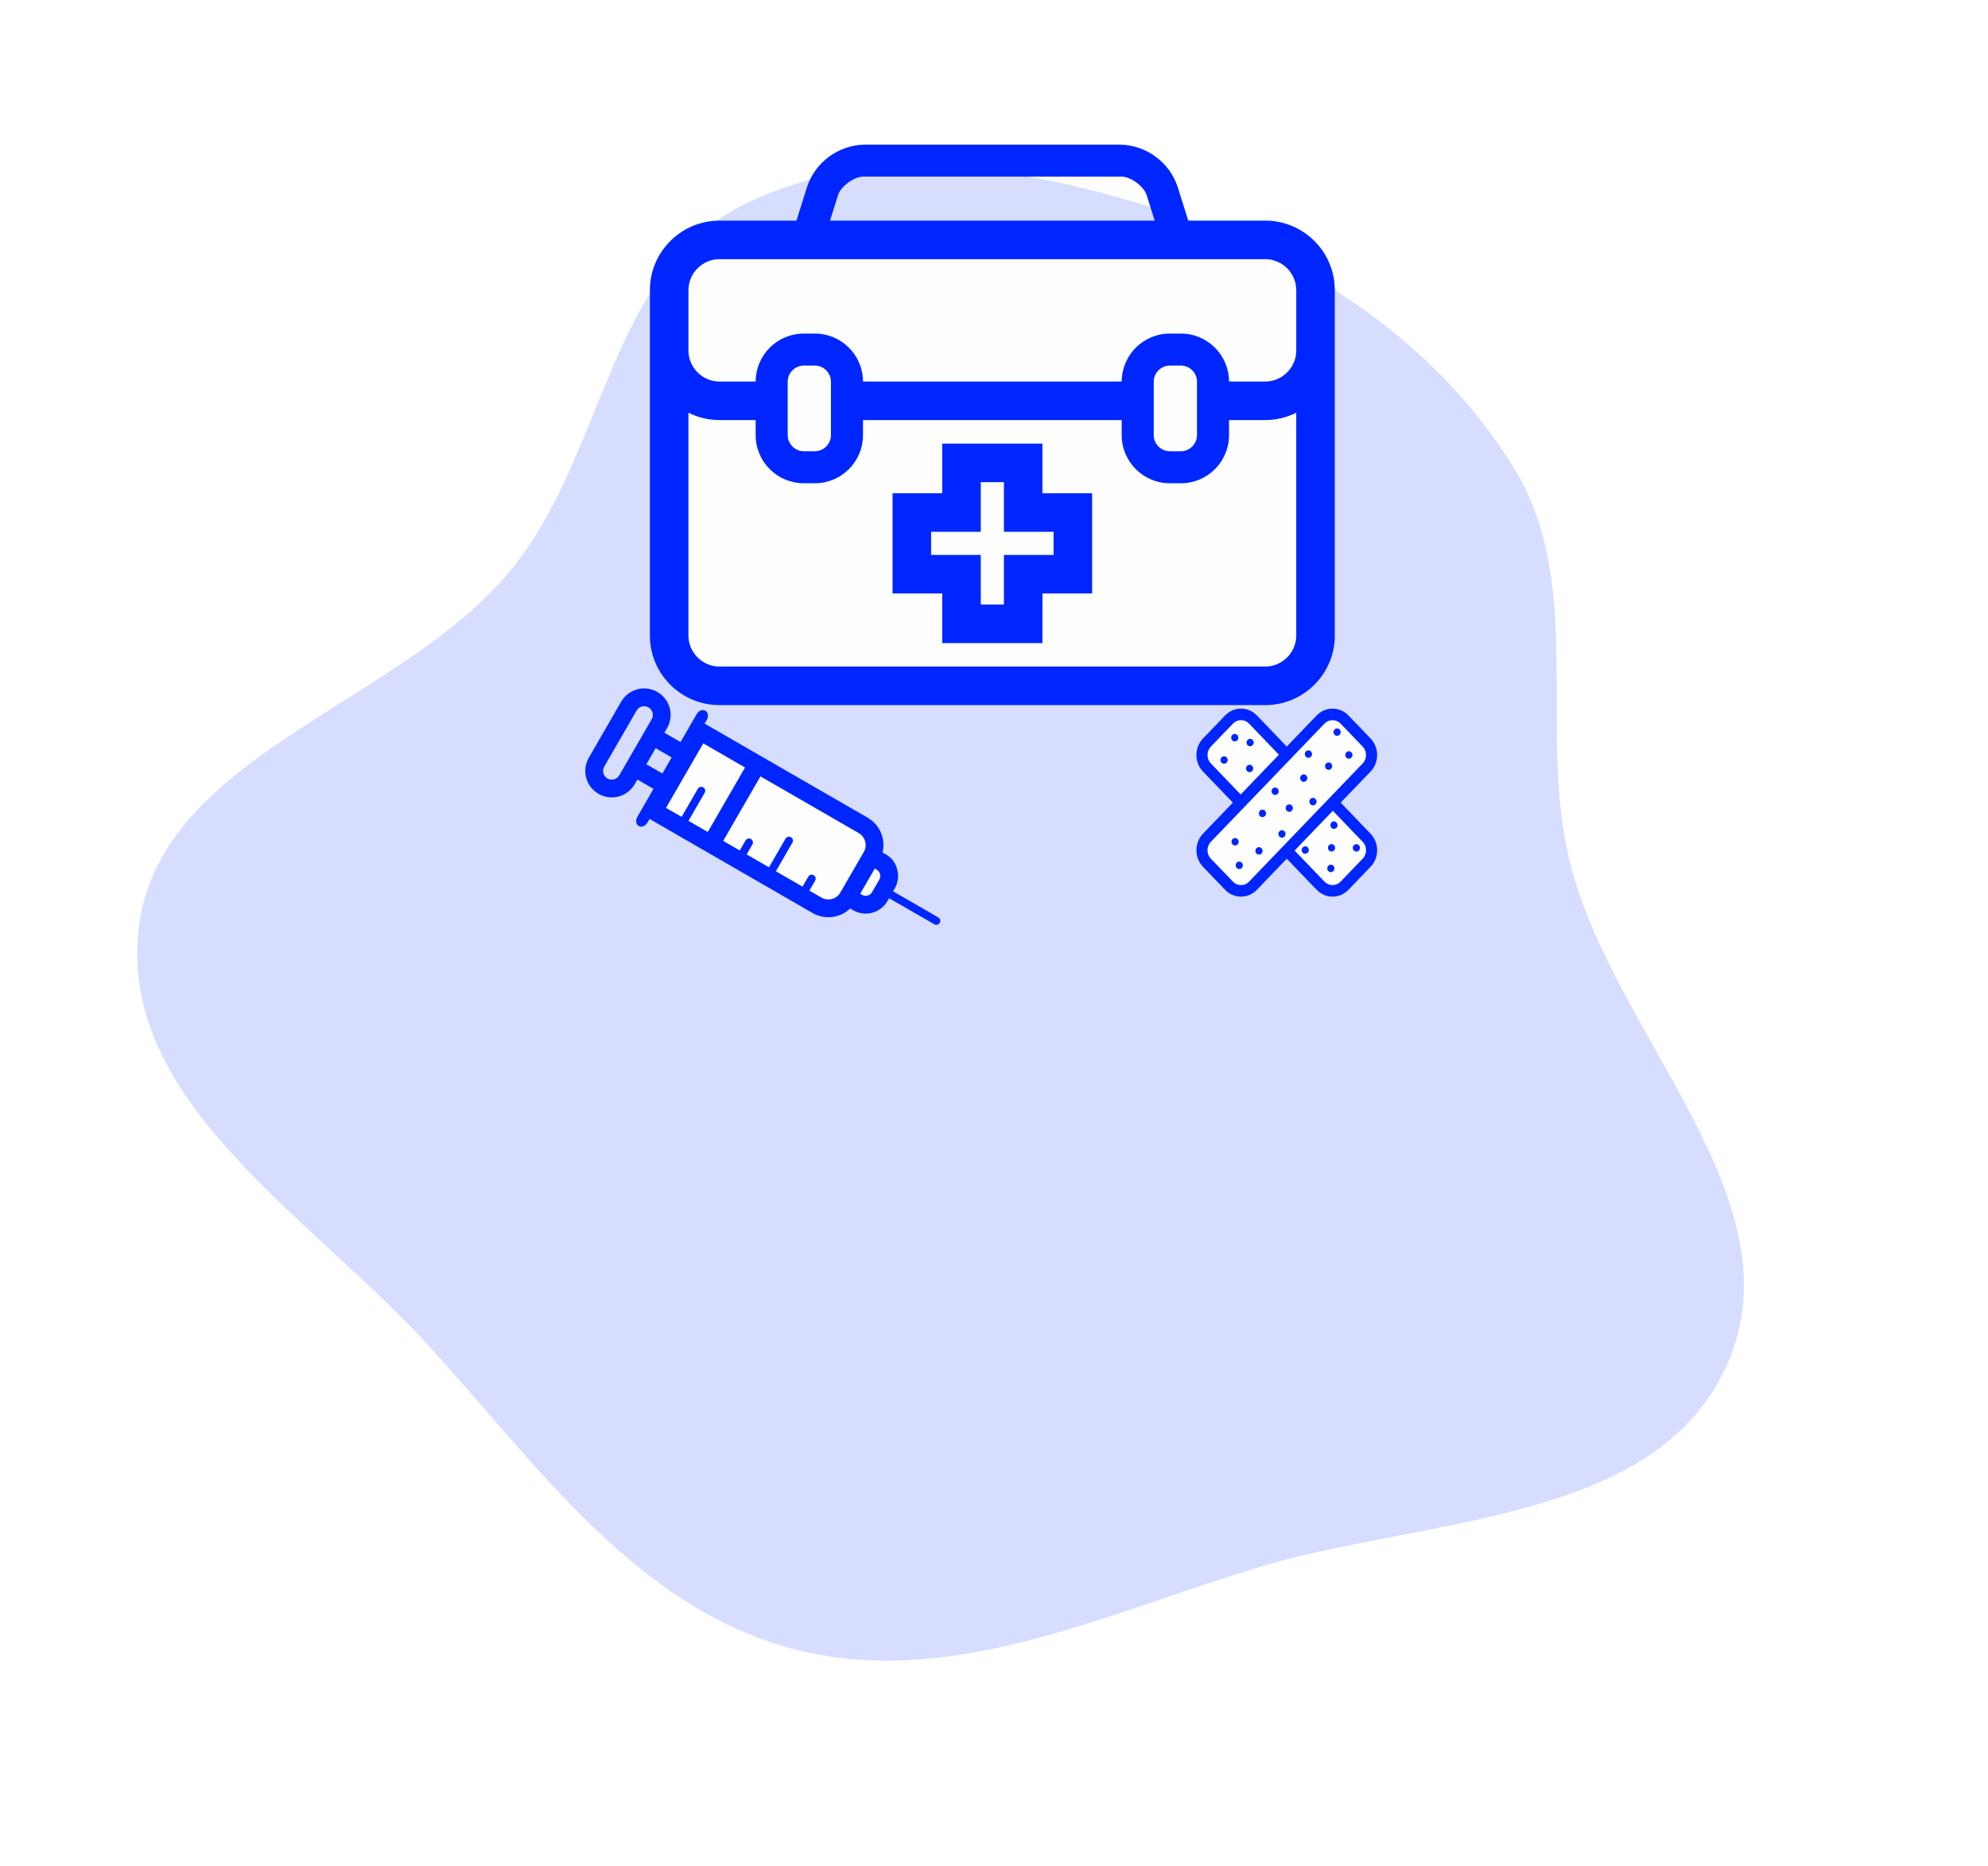
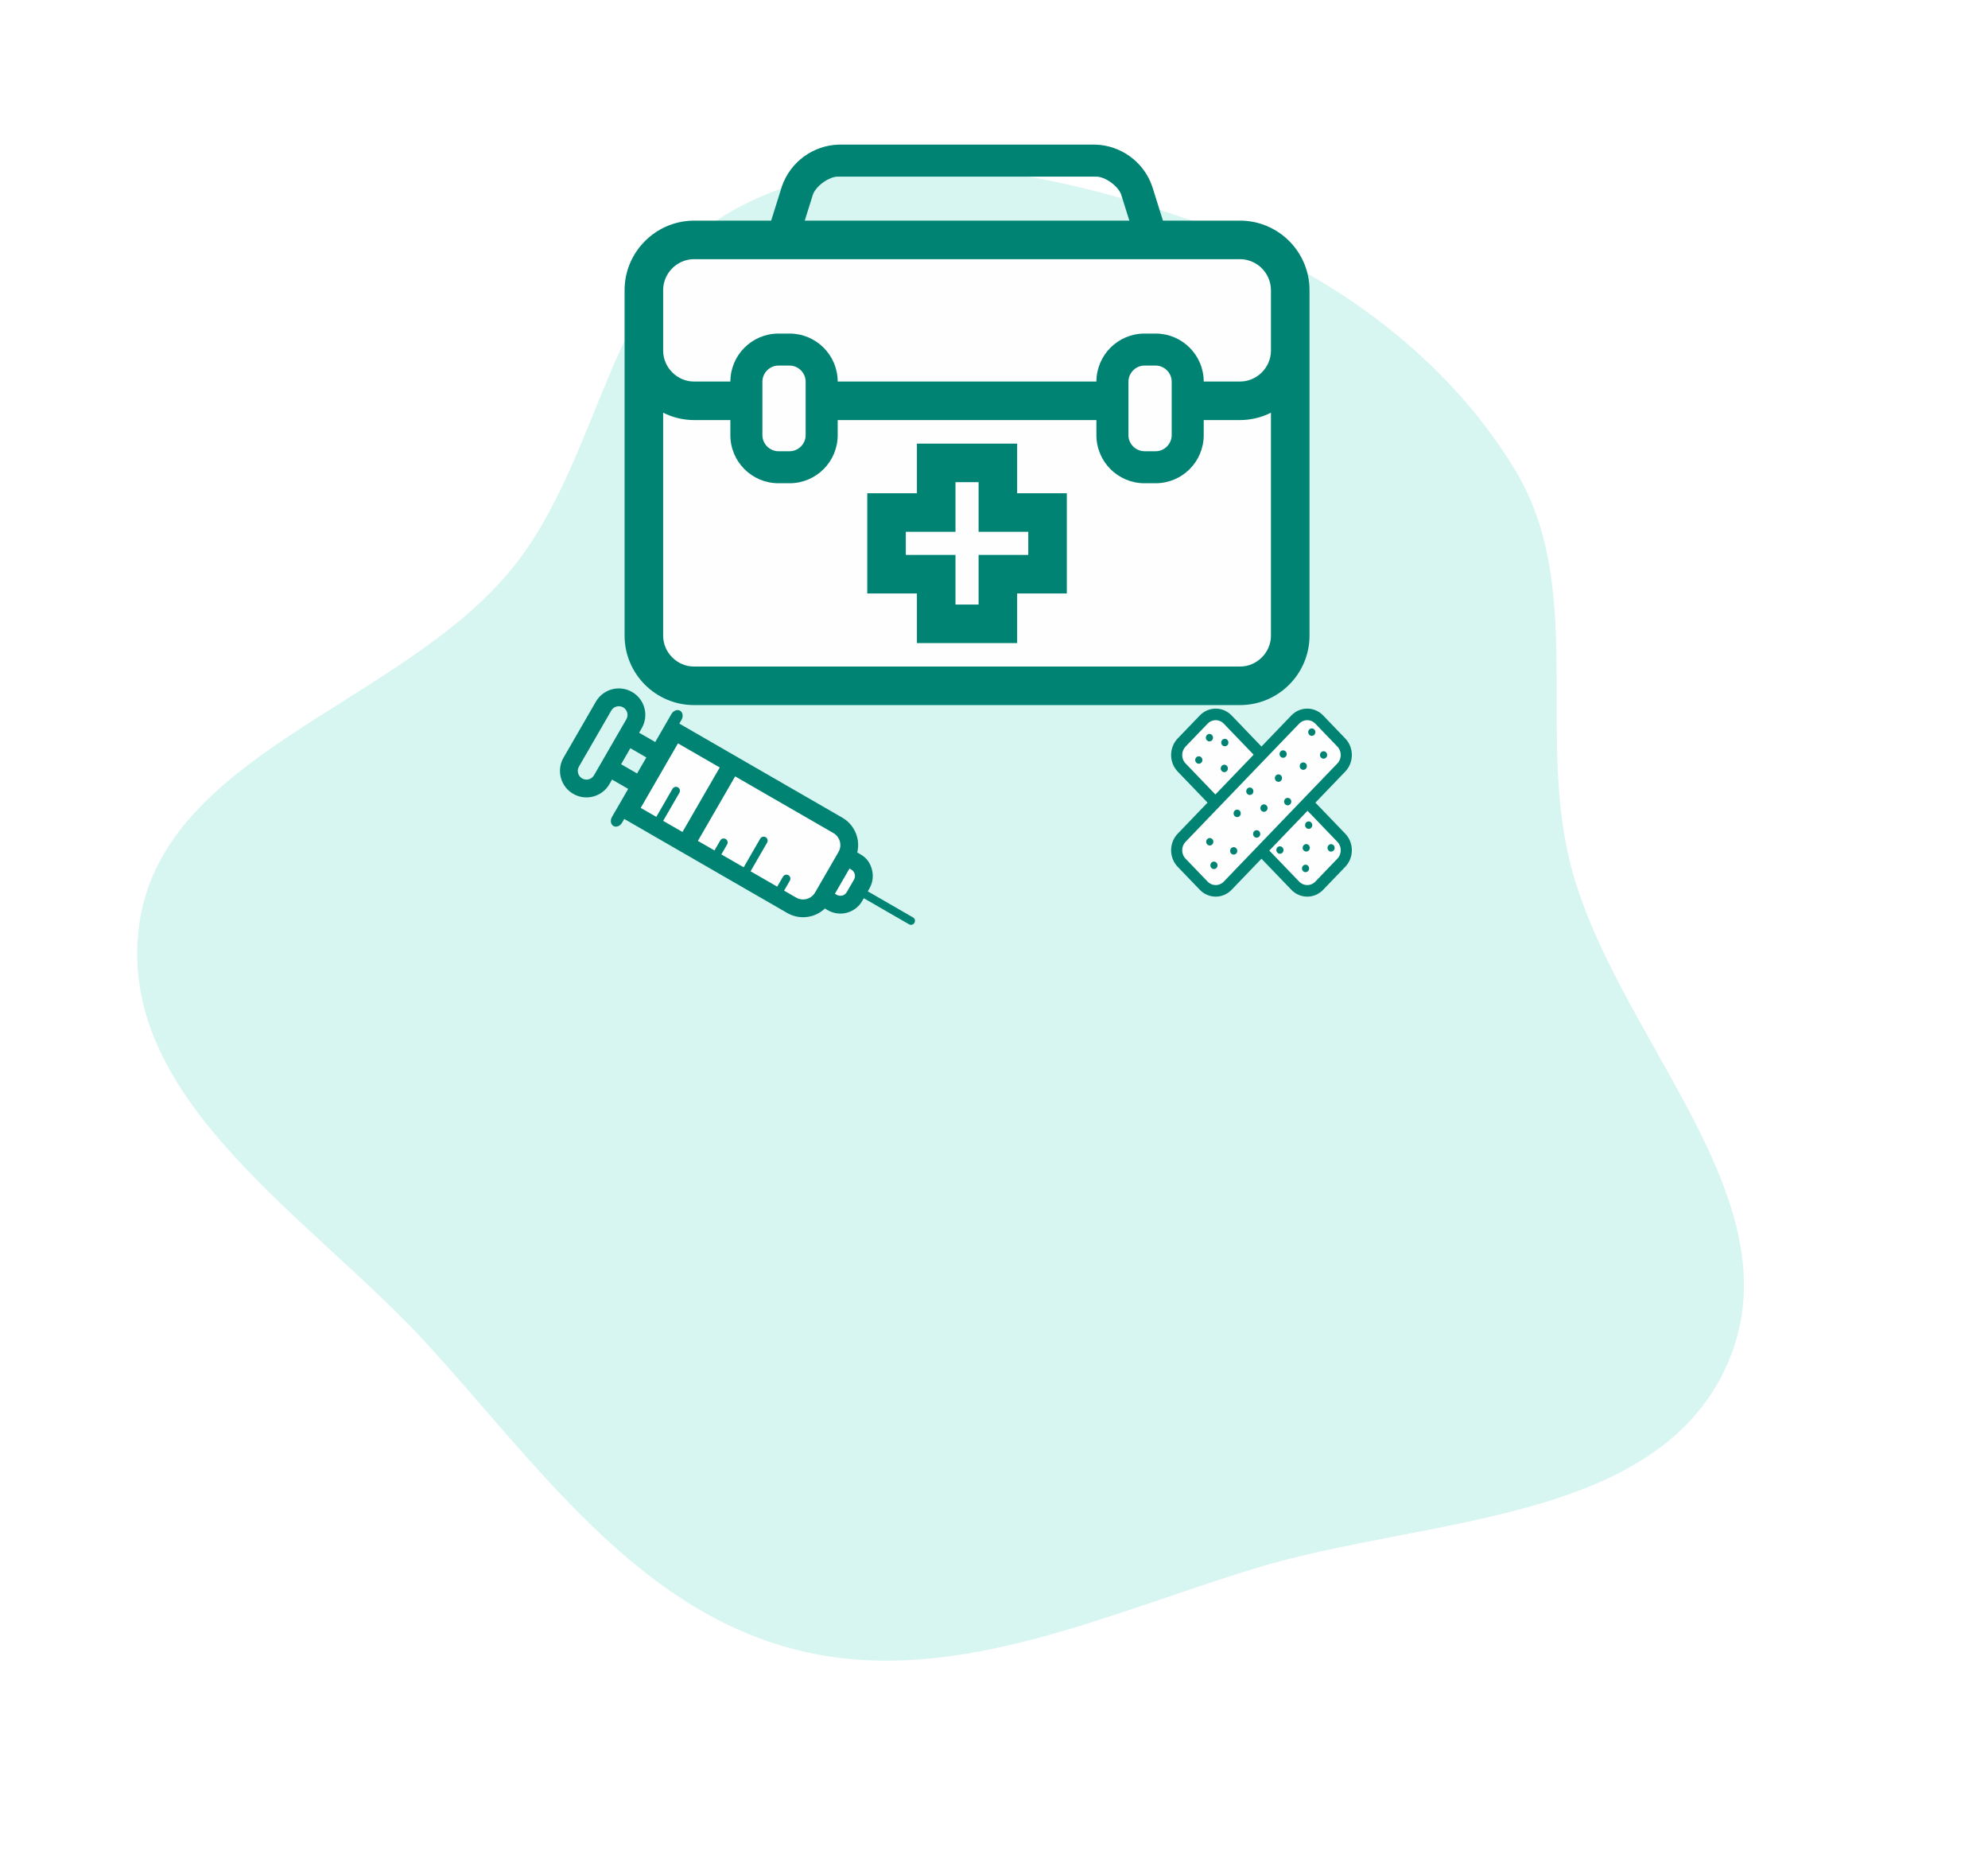
<svg xmlns="http://www.w3.org/2000/svg" width="275" height="258" viewBox="0 0 275 258" fill="none">
-   <path fill-rule="evenodd" clip-rule="evenodd" d="M109.471 227.98C131.019 233.761 152.458 223.326 173.802 216.84C197.011 209.788 229.164 210.829 238.948 188.637C249.043 165.739 222.84 143.092 217.051 118.744C212.757 100.678 219.196 80.782 209.537 64.921C199.17 47.895 181.815 36.191 162.917 29.844C143.165 23.21 120.345 19.006 101.95 28.785C84.106 38.271 83.481 63.36 70.592 78.923C54.98 97.774 21.707 104.429 19.146 128.77C16.643 152.561 43.207 168.432 59.315 186.124C74.342 202.63 87.911 222.196 109.471 227.98Z" fill="#0026FF" fill-opacity="0.16" />
-   <path d="M94.5 91.5V38.5L97.5 35.5L180 35V94.5L98.5 94L94.5 91.5Z" fill="#FEFEFE" />
-   <path d="M171.5 111L166.5 105.5V103.5L171.5 98.5L178 104L182.5 99L186.5 99.5L190 105L184.5 111L190 116.5L187.5 121.5L184 123L178 117.5L171.5 123.5L167 119.5L166.5 117L171.5 111Z" fill="#FEFEFE" />
-   <path d="M114 125.5L91 112.5L96.5 101L119.5 113.5L122.5 120.5L121.5 124.5L114 125.5Z" fill="#FEFEFE" />
-   <path d="M171.072 119.309C170.88 119.512 170.883 119.838 171.078 120.038C171.273 120.237 171.587 120.235 171.778 120.032C171.97 119.829 171.967 119.502 171.772 119.303C171.577 119.104 171.264 119.106 171.072 119.309ZM174.636 111.972C174.363 111.972 174.141 112.202 174.141 112.487C174.141 112.771 174.363 113.002 174.636 113.002C174.91 113.002 175.132 112.771 175.132 112.487C175.132 112.202 174.91 111.972 174.636 111.972ZM176.387 108.912C176.114 108.912 175.892 109.142 175.892 109.427C175.892 109.712 176.114 109.942 176.387 109.942C176.661 109.942 176.882 109.712 176.882 109.427C176.882 109.142 176.661 108.912 176.387 108.912ZM173.804 117.311C173.612 117.514 173.615 117.84 173.81 118.04C174.005 118.239 174.318 118.236 174.51 118.034C174.702 117.831 174.699 117.504 174.504 117.305C174.309 117.105 173.995 117.108 173.804 117.311ZM177.335 114.814C177.062 114.814 176.84 115.044 176.84 115.329C176.84 115.613 177.061 115.844 177.335 115.844C177.609 115.844 177.831 115.613 177.831 115.329C177.83 115.044 177.609 114.814 177.335 114.814ZM171.195 116.044C171.001 115.844 170.687 115.847 170.495 116.05C170.303 116.253 170.306 116.579 170.501 116.778C170.696 116.978 171.01 116.975 171.201 116.772C171.393 116.569 171.391 116.243 171.195 116.044ZM170.448 101.655C170.256 101.857 170.259 102.184 170.454 102.383C170.649 102.583 170.962 102.58 171.154 102.377C171.346 102.174 171.343 101.848 171.148 101.648C170.953 101.449 170.64 101.452 170.448 101.655ZM168.977 104.746C168.786 104.949 168.788 105.275 168.983 105.474C169.178 105.674 169.492 105.671 169.684 105.468C169.876 105.265 169.873 104.939 169.678 104.739C169.483 104.54 169.169 104.543 168.977 104.746ZM173.283 103.053C173.475 102.85 173.472 102.524 173.277 102.324C173.082 102.125 172.768 102.128 172.577 102.33C172.385 102.533 172.387 102.859 172.582 103.059C172.778 103.258 173.091 103.255 173.283 103.053ZM173.212 106.634C173.403 106.431 173.401 106.105 173.206 105.905C173.011 105.706 172.697 105.709 172.505 105.912C172.314 106.114 172.316 106.441 172.511 106.64C172.706 106.84 173.02 106.837 173.212 106.634ZM178.344 111.24C178.071 111.24 177.849 111.471 177.849 111.755C177.849 112.04 178.07 112.27 178.344 112.27C178.618 112.27 178.84 112.04 178.84 111.755C178.84 111.471 178.618 111.24 178.344 111.24ZM180.348 107.094C180.075 107.094 179.853 107.324 179.853 107.609C179.853 107.894 180.075 108.124 180.348 108.124C180.622 108.124 180.844 107.894 180.844 107.609C180.844 107.324 180.622 107.094 180.348 107.094ZM184.322 116.752C184.059 116.677 183.786 116.839 183.714 117.114C183.642 117.388 183.798 117.671 184.062 117.746C184.326 117.821 184.598 117.659 184.67 117.385C184.742 117.11 184.586 116.827 184.322 116.752ZM180.682 117.059C180.418 116.984 180.146 117.145 180.074 117.42C180.002 117.694 180.158 117.978 180.422 118.053C180.686 118.128 180.958 117.966 181.03 117.691C181.102 117.417 180.946 117.133 180.682 117.059ZM187.758 116.761C187.494 116.686 187.222 116.848 187.15 117.122C187.078 117.397 187.233 117.68 187.497 117.755C187.761 117.83 188.033 117.668 188.106 117.393C188.177 117.119 188.022 116.836 187.758 116.761ZM184.659 113.615C184.395 113.54 184.123 113.702 184.051 113.977C183.979 114.252 184.135 114.535 184.399 114.61C184.663 114.684 184.935 114.523 185.007 114.248C185.079 113.973 184.923 113.69 184.659 113.615ZM184.228 119.602C183.964 119.527 183.691 119.689 183.619 119.964C183.547 120.238 183.703 120.521 183.967 120.596C184.231 120.671 184.503 120.509 184.575 120.234C184.647 119.96 184.491 119.677 184.228 119.602ZM181.471 104.42C181.543 104.145 181.388 103.862 181.124 103.787C180.86 103.712 180.588 103.874 180.516 104.149C180.444 104.423 180.599 104.706 180.863 104.781C181.127 104.856 181.4 104.694 181.471 104.42ZM181.626 110.343C181.353 110.342 181.131 110.573 181.131 110.858C181.131 111.142 181.353 111.373 181.626 111.373C181.9 111.373 182.122 111.142 182.122 110.858C182.122 110.573 181.9 110.343 181.626 110.343ZM185.091 100.754C184.827 100.679 184.555 100.841 184.482 101.116C184.41 101.39 184.566 101.673 184.83 101.748C185.094 101.823 185.366 101.661 185.438 101.386C185.51 101.112 185.354 100.829 185.091 100.754ZM186.721 103.912C186.457 103.837 186.185 103.999 186.112 104.273C186.04 104.548 186.196 104.831 186.46 104.906C186.724 104.981 186.996 104.819 187.068 104.545C187.14 104.27 186.984 103.987 186.721 103.912ZM183.916 105.453C183.652 105.378 183.38 105.54 183.307 105.815C183.236 106.089 183.391 106.372 183.655 106.447C183.919 106.522 184.191 106.36 184.263 106.086C184.335 105.811 184.179 105.528 183.916 105.453ZM185.458 111L189.592 106.701C190.197 106.071 190.5 105.239 190.5 104.415C190.5 103.59 190.197 102.757 189.592 102.129L186.53 98.943C185.925 98.314 185.124 97.999 184.332 98C183.539 97.999 182.739 98.314 182.134 98.943L178 103.243L173.866 98.943C173.261 98.314 172.46 97.999 171.668 98C170.876 97.999 170.075 98.314 169.47 98.943L166.408 102.129C165.803 102.757 165.499 103.59 165.5 104.415C165.499 105.239 165.803 106.071 166.408 106.701L170.542 111L166.408 115.299C165.803 115.928 165.499 116.761 165.5 117.585C165.499 118.409 165.803 119.242 166.408 119.871L169.47 123.056C170.075 123.685 170.875 124 171.668 124H171.671C172.462 124 173.262 123.685 173.866 123.056L178 118.756L182.134 123.056C182.739 123.685 183.539 124 184.332 124H184.334C185.126 124 185.926 123.685 186.53 123.056L189.593 119.871C190.197 119.242 190.501 118.409 190.5 117.585C190.501 116.761 190.197 115.928 189.593 115.299L185.458 111ZM167.492 105.572C167.186 105.254 167.035 104.839 167.034 104.415C167.035 103.991 167.186 103.575 167.492 103.257L170.555 100.072C170.861 99.754 171.26 99.596 171.668 99.596C172.076 99.596 172.475 99.754 172.781 100.072L176.915 104.371L171.626 109.872L167.492 105.572ZM172.781 121.928C172.475 122.246 172.075 122.404 171.668 122.404C171.26 122.404 170.86 122.246 170.555 121.928L167.492 118.743C167.186 118.425 167.035 118.009 167.034 117.585C167.035 117.161 167.186 116.746 167.492 116.428L183.219 100.072C183.525 99.754 183.924 99.596 184.332 99.596C184.739 99.596 185.139 99.754 185.445 100.072L188.507 103.257C188.813 103.575 188.965 103.991 188.965 104.415C188.965 104.838 188.813 105.254 188.507 105.573L172.781 121.928ZM188.507 118.743L185.445 121.928C185.139 122.246 184.74 122.404 184.332 122.404C183.924 122.404 183.525 122.246 183.219 121.928L179.085 117.628L184.374 112.128L188.507 116.428C188.813 116.746 188.965 117.161 188.966 117.585C188.965 118.009 188.813 118.425 188.507 118.743Z" fill="#0026FF" />
-   <path d="M122.498 118.134L122.083 117.895C122.257 117.175 122.244 116.43 122.057 115.737L122.056 115.732C121.768 114.658 121.064 113.684 120.024 113.084L104.293 104.008L104.293 104.009L97.47 100.071L97.77 99.552C98.045 99.076 97.956 98.511 97.571 98.289C97.186 98.068 96.652 98.273 96.377 98.748L94.14 102.62L91.91 101.334L92.276 100.7C92.78 99.828 92.885 98.822 92.642 97.921L92.641 97.915C92.4 97.015 91.806 96.2 90.935 95.697L90.934 95.698L90.933 95.697C90.062 95.194 89.056 95.088 88.154 95.331C87.251 95.571 86.432 96.164 85.928 97.037L81.453 104.783C80.948 105.655 80.844 106.661 81.087 107.562C81.327 108.464 81.921 109.283 82.794 109.786C83.667 110.291 84.674 110.395 85.575 110.152C86.478 109.912 87.297 109.319 87.801 108.446L88.167 107.812L90.397 109.099L88.16 112.971C87.884 113.446 87.974 114.011 88.359 114.233C88.743 114.455 89.278 114.25 89.552 113.775L89.853 113.255L112.406 126.267C113.448 126.868 114.647 126.989 115.723 126.699C116.417 126.514 117.069 126.153 117.607 125.642L118.022 125.882C118.848 126.36 119.801 126.456 120.654 126.226C121.507 125.999 122.285 125.44 122.762 124.613L122.99 124.218L129.245 127.826C129.508 127.978 129.843 127.888 129.995 127.625C130.147 127.362 130.057 127.026 129.794 126.875L123.54 123.267L123.768 122.872C124.245 122.046 124.342 121.094 124.112 120.242L124.111 120.237C123.883 119.387 123.421 118.666 122.594 118.19L122.498 118.134ZM121.266 120.265C121.505 120.403 121.663 120.622 121.733 120.879C121.801 121.134 121.773 121.403 121.636 121.641L120.629 123.382C120.491 123.622 120.273 123.78 120.017 123.849C119.76 123.917 119.493 123.889 119.253 123.752L118.994 123.602L121.008 120.117L121.266 120.265ZM118.793 115.215C119.246 115.477 119.549 115.896 119.679 116.374C119.806 116.853 119.753 117.367 119.492 117.821L116.246 123.437C115.984 123.891 115.565 124.193 115.086 124.323C114.606 124.45 114.092 124.397 113.638 124.136L111.963 123.169L112.761 121.788C112.913 121.525 112.823 121.19 112.56 121.038C112.298 120.886 111.962 120.976 111.81 121.239L111.012 122.62L107.326 120.493L109.615 116.53C109.767 116.268 109.677 115.932 109.414 115.781C109.151 115.629 108.815 115.719 108.663 115.981L106.374 119.944L103.284 118.162L104.082 116.781C104.234 116.518 104.144 116.182 103.881 116.031C103.619 115.879 103.282 115.969 103.131 116.232L102.332 117.613L100.04 116.291L105.195 107.37L118.793 115.215ZM103.062 106.139L97.908 115.06L95.237 113.52L97.482 109.635C97.634 109.373 97.544 109.037 97.281 108.886C97.018 108.734 96.682 108.824 96.53 109.086L94.286 112.971L92.13 111.727L97.284 102.806L103.062 106.139ZM92.91 104.751L91.628 106.968L89.415 105.691L90.696 103.474L92.91 104.751ZM90.264 98.558C90.344 98.859 90.312 99.178 90.144 99.469L85.669 107.216C85.5 107.506 85.239 107.694 84.939 107.775C84.637 107.855 84.317 107.823 84.027 107.656C83.735 107.487 83.548 107.227 83.466 106.925C83.387 106.624 83.418 106.305 83.586 106.013L88.061 98.268C88.229 97.977 88.49 97.79 88.792 97.708C89.093 97.629 89.412 97.66 89.705 97.828C89.996 97.997 90.182 98.258 90.264 98.558Z" fill="#0026FF" />
-   <path d="M175.039 30.511H164.37L162.884 25.777C161.727 22.408 158.573 20.095 155.01 20H119.535C115.972 20.094 112.819 22.408 111.661 25.777L110.175 30.511H99.504C98.526 30.513 97.581 30.663 96.693 30.936C94.973 31.464 93.464 32.465 92.305 33.782C90.816 35.472 89.903 37.682 89.899 40.109V87.912C89.909 93.209 94.204 97.5 99.504 97.511H175.039C180.34 97.5 184.633 93.209 184.645 87.912V40.109C184.633 34.813 180.34 30.521 175.039 30.511ZM115.889 27.103C116.19 25.823 118.221 24.334 119.535 24.427L155.01 24.429C156.324 24.334 158.353 25.823 158.654 27.103L159.724 30.511H114.82L115.889 27.103ZM179.311 87.912C179.307 90.241 177.371 92.177 175.039 92.18H99.503C97.171 92.177 95.235 90.241 95.232 87.912V57.076C96.518 57.72 97.966 58.091 99.503 58.094H104.531V60.19C104.538 63.859 107.508 66.824 111.179 66.832H112.73C116.401 66.824 119.369 63.859 119.377 60.19V58.094H155.165V60.19C155.174 63.859 158.139 66.824 161.812 66.832H163.364C167.035 66.824 170.003 63.859 170.01 60.19V58.094H175.037C176.574 58.092 178.022 57.72 179.309 57.076V87.912H179.311ZM108.963 60.19V52.772C108.963 52.77 108.963 52.768 108.963 52.765C108.97 51.565 109.978 50.559 111.179 50.557H112.73C113.931 50.559 114.939 51.564 114.945 52.765C114.945 52.767 114.946 52.769 114.946 52.772V60.19C114.943 61.393 113.934 62.403 112.73 62.404H111.179C109.976 62.403 108.965 61.394 108.963 60.19ZM159.597 60.19V52.772C159.597 52.77 159.599 52.768 159.599 52.765C159.604 51.565 160.612 50.559 161.813 50.557H163.366C164.567 50.559 165.573 51.564 165.579 52.765C165.579 52.767 165.58 52.769 165.58 52.772V60.19C165.579 61.393 164.568 62.403 163.366 62.404H161.813C160.61 62.403 159.599 61.394 159.597 60.19ZM179.311 48.498C179.307 50.827 177.372 52.761 175.039 52.765H170.012C170 49.1 167.033 46.139 163.366 46.131H161.814C158.144 46.139 155.18 49.1 155.167 52.765H119.379C119.366 49.1 116.399 46.139 112.732 46.131H111.182C107.513 46.139 104.544 49.1 104.533 52.765H99.505C97.177 52.762 95.241 50.831 95.234 48.504V40.11C95.234 39.527 95.356 38.971 95.575 38.461C96.23 36.934 97.757 35.845 99.505 35.842H175.039C175.769 35.844 176.458 36.034 177.063 36.365C178.348 37.069 179.241 38.414 179.302 39.948C179.305 40.003 179.311 40.056 179.311 40.112V48.498V48.498ZM144.202 61.354H130.338V68.218H123.469V82.072H130.338V88.936H144.202V82.072H151.073V68.218H144.202V61.354ZM145.741 73.548V76.743H138.87V83.608H135.672V76.743H128.802V73.548H135.672V66.683H138.87V73.548H145.741Z" fill="#0026FF" />
+   <path fill-rule="evenodd" clip-rule="evenodd" d="M109.471 227.98C131.019 233.761 152.458 223.326 173.802 216.84C197.011 209.788 229.164 210.829 238.948 188.637C249.043 165.739 222.84 143.092 217.051 118.744C212.757 100.678 219.196 80.782 209.537 64.921C199.17 47.895 181.815 36.191 162.917 29.844C143.165 23.21 120.345 19.006 101.95 28.785C84.106 38.271 83.481 63.36 70.592 78.923C54.98 97.774 21.707 104.429 19.146 128.77C16.643 152.561 43.207 168.432 59.315 186.124C74.342 202.63 87.911 222.196 109.471 227.98Z" fill="#00BFA6" fill-opacity="0.16" />
+   <path d="M91 91.5V38.5L94 35.5L176.5 35V94.5L95 94L91 91.5Z" fill="#FEFEFE" />
+   <path d="M168 111L163 105.5V103.5L168 98.5L174.5 104L179 99L183 99.5L186.5 105L181 111L186.5 116.5L184 121.5L180.5 123L174.5 117.5L168 123.5L163.5 119.5L163 117L168 111Z" fill="#FEFEFE" />
+   <path d="M110.5 125.5L87.5 112.5L93 101L116 113.5L119 120.5L118 124.5L110.5 125.5Z" fill="#FEFEFE" />
+   <path d="M167.572 119.309C167.38 119.512 167.383 119.838 167.578 120.038C167.773 120.237 168.087 120.235 168.278 120.032C168.47 119.829 168.467 119.502 168.272 119.303C168.077 119.104 167.764 119.106 167.572 119.309ZM171.136 111.972C170.863 111.972 170.641 112.202 170.641 112.487C170.641 112.771 170.863 113.002 171.136 113.002C171.41 113.002 171.632 112.771 171.632 112.487C171.632 112.202 171.41 111.972 171.136 111.972ZM172.887 108.912C172.614 108.912 172.392 109.142 172.392 109.427C172.392 109.712 172.614 109.942 172.887 109.942C173.161 109.942 173.382 109.712 173.382 109.427C173.382 109.142 173.161 108.912 172.887 108.912ZM170.304 117.311C170.112 117.514 170.115 117.84 170.31 118.04C170.505 118.239 170.818 118.236 171.01 118.034C171.202 117.831 171.199 117.504 171.004 117.305C170.809 117.105 170.495 117.108 170.304 117.311ZM173.835 114.814C173.562 114.814 173.34 115.044 173.34 115.329C173.34 115.613 173.561 115.844 173.835 115.844C174.109 115.844 174.331 115.613 174.331 115.329C174.33 115.044 174.109 114.814 173.835 114.814ZM167.695 116.044C167.501 115.844 167.187 115.847 166.995 116.05C166.803 116.253 166.806 116.579 167.001 116.778C167.196 116.978 167.51 116.975 167.701 116.772C167.893 116.569 167.891 116.243 167.695 116.044ZM166.948 101.655C166.756 101.857 166.759 102.184 166.954 102.383C167.149 102.583 167.462 102.58 167.654 102.377C167.846 102.174 167.843 101.848 167.648 101.648C167.453 101.449 167.14 101.452 166.948 101.655ZM165.477 104.746C165.286 104.949 165.288 105.275 165.483 105.474C165.678 105.674 165.992 105.671 166.184 105.468C166.376 105.265 166.373 104.939 166.178 104.739C165.983 104.54 165.669 104.543 165.477 104.746ZM169.783 103.053C169.975 102.85 169.972 102.524 169.777 102.324C169.582 102.125 169.268 102.128 169.077 102.33C168.885 102.533 168.887 102.859 169.082 103.059C169.278 103.258 169.591 103.255 169.783 103.053ZM169.712 106.634C169.903 106.431 169.901 106.105 169.706 105.905C169.511 105.706 169.197 105.709 169.005 105.912C168.814 106.114 168.816 106.441 169.011 106.64C169.206 106.84 169.52 106.837 169.712 106.634ZM174.844 111.24C174.571 111.24 174.349 111.471 174.349 111.755C174.349 112.04 174.57 112.27 174.844 112.27C175.118 112.27 175.34 112.04 175.34 111.755C175.34 111.471 175.118 111.24 174.844 111.24ZM176.848 107.094C176.575 107.094 176.353 107.324 176.353 107.609C176.353 107.894 176.575 108.124 176.848 108.124C177.122 108.124 177.344 107.894 177.344 107.609C177.344 107.324 177.122 107.094 176.848 107.094ZM180.822 116.752C180.559 116.677 180.286 116.839 180.214 117.114C180.142 117.388 180.298 117.671 180.562 117.746C180.826 117.821 181.098 117.659 181.17 117.385C181.242 117.11 181.086 116.827 180.822 116.752ZM177.182 117.059C176.918 116.984 176.646 117.145 176.574 117.42C176.502 117.694 176.658 117.978 176.922 118.053C177.186 118.128 177.458 117.966 177.53 117.691C177.602 117.417 177.446 117.133 177.182 117.059ZM184.258 116.761C183.994 116.686 183.722 116.848 183.65 117.122C183.578 117.397 183.733 117.68 183.997 117.755C184.261 117.83 184.533 117.668 184.606 117.393C184.677 117.119 184.522 116.836 184.258 116.761ZM181.159 113.615C180.895 113.54 180.623 113.702 180.551 113.977C180.479 114.252 180.635 114.535 180.899 114.61C181.163 114.684 181.435 114.523 181.507 114.248C181.579 113.973 181.423 113.69 181.159 113.615ZM180.728 119.602C180.464 119.527 180.191 119.689 180.119 119.964C180.047 120.238 180.203 120.521 180.467 120.596C180.731 120.671 181.003 120.509 181.075 120.234C181.147 119.96 180.991 119.677 180.728 119.602ZM177.971 104.42C178.043 104.145 177.888 103.862 177.624 103.787C177.36 103.712 177.088 103.874 177.016 104.149C176.944 104.423 177.099 104.706 177.363 104.781C177.627 104.856 177.9 104.694 177.971 104.42ZM178.126 110.343C177.853 110.342 177.631 110.573 177.631 110.858C177.631 111.142 177.853 111.373 178.126 111.373C178.4 111.373 178.622 111.142 178.622 110.858C178.622 110.573 178.4 110.343 178.126 110.343ZM181.591 100.754C181.327 100.679 181.055 100.841 180.982 101.116C180.91 101.39 181.066 101.673 181.33 101.748C181.594 101.823 181.866 101.661 181.938 101.386C182.01 101.112 181.854 100.829 181.591 100.754ZM183.221 103.912C182.957 103.837 182.685 103.999 182.612 104.273C182.54 104.548 182.696 104.831 182.96 104.906C183.224 104.981 183.496 104.819 183.568 104.545C183.64 104.27 183.484 103.987 183.221 103.912ZM180.416 105.453C180.152 105.378 179.88 105.54 179.807 105.815C179.736 106.089 179.891 106.372 180.155 106.447C180.419 106.522 180.691 106.36 180.763 106.086C180.835 105.811 180.679 105.528 180.416 105.453ZM181.958 111L186.092 106.701C186.697 106.071 187 105.239 187 104.415C187 103.59 186.697 102.757 186.092 102.129L183.03 98.943C182.425 98.314 181.624 97.999 180.832 98C180.039 97.999 179.239 98.314 178.634 98.943L174.5 103.243L170.366 98.943C169.761 98.314 168.96 97.999 168.168 98C167.376 97.999 166.575 98.314 165.97 98.943L162.908 102.129C162.303 102.757 161.999 103.59 162 104.415C161.999 105.239 162.303 106.071 162.908 106.701L167.042 111L162.908 115.299C162.303 115.928 161.999 116.761 162 117.585C161.999 118.409 162.303 119.242 162.908 119.871L165.97 123.056C166.575 123.685 167.375 124 168.168 124H168.171C168.962 124 169.762 123.685 170.366 123.056L174.5 118.756L178.634 123.056C179.239 123.685 180.039 124 180.832 124H180.834C181.626 124 182.426 123.685 183.03 123.056L186.093 119.871C186.697 119.242 187.001 118.409 187 117.585C187.001 116.761 186.697 115.928 186.093 115.299L181.958 111ZM163.992 105.572C163.686 105.254 163.535 104.839 163.534 104.415C163.535 103.991 163.686 103.575 163.992 103.257L167.055 100.072C167.361 99.754 167.76 99.596 168.168 99.596C168.576 99.596 168.975 99.754 169.281 100.072L173.415 104.371L168.126 109.872L163.992 105.572ZM169.281 121.928C168.975 122.246 168.575 122.404 168.168 122.404C167.76 122.404 167.36 122.246 167.055 121.928L163.992 118.743C163.686 118.425 163.535 118.009 163.534 117.585C163.535 117.161 163.686 116.746 163.992 116.428L179.719 100.072C180.025 99.754 180.424 99.596 180.832 99.596C181.239 99.596 181.639 99.754 181.945 100.072L185.007 103.257C185.313 103.575 185.465 103.991 185.465 104.415C185.465 104.838 185.313 105.254 185.007 105.573L169.281 121.928ZM185.007 118.743L181.945 121.928C181.639 122.246 181.24 122.404 180.832 122.404C180.424 122.404 180.025 122.246 179.719 121.928L175.585 117.628L180.874 112.128L185.007 116.428C185.313 116.746 185.465 117.161 185.466 117.585C185.465 118.009 185.313 118.425 185.007 118.743Z" fill="#008372" />
+   <path d="M118.998 118.134L118.583 117.895C118.757 117.175 118.744 116.43 118.557 115.737L118.556 115.732C118.268 114.658 117.564 113.684 116.524 113.084L100.793 104.008L100.793 104.009L93.97 100.071L94.27 99.552C94.545 99.076 94.456 98.511 94.071 98.289C93.686 98.068 93.152 98.273 92.877 98.748L90.64 102.62L88.41 101.334L88.776 100.7C89.28 99.828 89.385 98.822 89.142 97.921L89.141 97.915C88.9 97.015 88.306 96.2 87.435 95.697L87.434 95.698L87.433 95.697C86.562 95.194 85.556 95.088 84.654 95.331C83.751 95.571 82.932 96.164 82.428 97.037L77.953 104.783C77.448 105.655 77.344 106.661 77.587 107.562C77.827 108.464 78.421 109.283 79.294 109.786C80.167 110.291 81.174 110.395 82.075 110.152C82.978 109.912 83.797 109.319 84.301 108.446L84.667 107.812L86.897 109.099L84.66 112.971C84.384 113.446 84.474 114.011 84.859 114.233C85.243 114.455 85.778 114.25 86.052 113.775L86.353 113.255L108.906 126.267C109.948 126.868 111.147 126.989 112.223 126.699C112.917 126.514 113.569 126.153 114.107 125.642L114.522 125.882C115.348 126.36 116.301 126.456 117.154 126.226C118.007 125.999 118.785 125.44 119.262 124.613L119.49 124.218L125.745 127.826C126.008 127.978 126.343 127.888 126.495 127.625C126.647 127.362 126.557 127.026 126.294 126.875L120.04 123.267L120.268 122.872C120.745 122.046 120.842 121.094 120.612 120.242L120.611 120.237C120.383 119.387 119.921 118.666 119.094 118.19L118.998 118.134ZM117.766 120.265C118.005 120.403 118.163 120.622 118.233 120.879C118.301 121.134 118.273 121.403 118.136 121.641L117.129 123.382C116.991 123.622 116.773 123.78 116.517 123.849C116.26 123.917 115.993 123.889 115.753 123.752L115.494 123.602L117.508 120.117L117.766 120.265ZM115.293 115.215C115.746 115.477 116.049 115.896 116.179 116.374C116.306 116.853 116.253 117.367 115.992 117.821L112.746 123.437C112.484 123.891 112.065 124.193 111.586 124.323C111.106 124.45 110.592 124.397 110.138 124.136L108.463 123.169L109.261 121.788C109.413 121.525 109.323 121.19 109.06 121.038C108.798 120.886 108.462 120.976 108.31 121.239L107.512 122.62L103.826 120.493L106.115 116.53C106.267 116.268 106.177 115.932 105.914 115.781C105.651 115.629 105.315 115.719 105.163 115.981L102.874 119.944L99.784 118.162L100.582 116.781C100.734 116.518 100.644 116.182 100.381 116.031C100.119 115.879 99.782 115.969 99.63 116.232L98.832 117.613L96.54 116.291L101.695 107.37L115.293 115.215ZM99.562 106.139L94.408 115.06L91.737 113.52L93.982 109.635C94.134 109.373 94.044 109.037 93.781 108.886C93.518 108.734 93.182 108.824 93.03 109.086L90.786 112.971L88.63 111.727L93.784 102.806L99.562 106.139ZM89.41 104.751L88.128 106.968L85.915 105.691L87.196 103.474L89.41 104.751ZM86.764 98.558C86.844 98.859 86.812 99.178 86.644 99.469L82.169 107.216C82 107.506 81.739 107.694 81.439 107.775C81.137 107.855 80.817 107.823 80.527 107.656C80.235 107.487 80.048 107.227 79.966 106.925C79.887 106.624 79.918 106.305 80.086 106.013L84.561 98.268C84.729 97.977 84.99 97.79 85.292 97.708C85.593 97.629 85.912 97.66 86.205 97.828C86.496 97.997 86.682 98.258 86.764 98.558Z" fill="#008372" />
+   <path d="M171.539 30.511H160.87L159.384 25.777C158.227 22.408 155.073 20.095 151.51 20H116.035C112.472 20.094 109.319 22.408 108.161 25.777L106.675 30.511H96.004C95.026 30.513 94.081 30.663 93.193 30.936C91.473 31.464 89.964 32.465 88.805 33.782C87.316 35.472 86.403 37.682 86.399 40.109V87.912C86.409 93.209 90.704 97.5 96.004 97.511H171.539C176.84 97.5 181.133 93.209 181.145 87.912V40.109C181.133 34.813 176.84 30.521 171.539 30.511ZM112.389 27.103C112.69 25.823 114.721 24.334 116.035 24.427L151.51 24.429C152.824 24.334 154.853 25.823 155.154 27.103L156.224 30.511H111.32L112.389 27.103ZM175.811 87.912C175.807 90.241 173.871 92.177 171.539 92.18H96.003C93.671 92.177 91.735 90.241 91.732 87.912V57.076C93.018 57.72 94.466 58.091 96.003 58.094H101.031V60.19C101.038 63.859 104.008 66.824 107.679 66.832H109.23C112.901 66.824 115.869 63.859 115.877 60.19V58.094H151.665V60.19C151.674 63.859 154.639 66.824 158.312 66.832H159.864C163.535 66.824 166.503 63.859 166.51 60.19V58.094H171.537C173.074 58.092 174.522 57.72 175.809 57.076V87.912H175.811ZM105.463 60.19V52.772C105.463 52.77 105.463 52.768 105.463 52.765C105.47 51.565 106.478 50.559 107.679 50.557H109.23C110.431 50.559 111.439 51.564 111.445 52.765C111.445 52.767 111.446 52.769 111.446 52.772V60.19C111.443 61.393 110.434 62.403 109.23 62.404H107.679C106.476 62.403 105.465 61.394 105.463 60.19ZM156.097 60.19V52.772C156.097 52.77 156.099 52.768 156.099 52.765C156.104 51.565 157.112 50.559 158.313 50.557H159.866C161.067 50.559 162.073 51.564 162.079 52.765C162.079 52.767 162.08 52.769 162.08 52.772V60.19C162.079 61.393 161.068 62.403 159.866 62.404H158.313C157.11 62.403 156.099 61.394 156.097 60.19ZM175.811 48.498C175.807 50.827 173.872 52.761 171.539 52.765H166.512C166.5 49.1 163.533 46.139 159.866 46.131H158.314C154.644 46.139 151.68 49.1 151.667 52.765H115.879C115.866 49.1 112.899 46.139 109.232 46.131H107.682C104.013 46.139 101.044 49.1 101.033 52.765H96.005C93.677 52.762 91.741 50.831 91.734 48.504V40.11C91.734 39.527 91.856 38.971 92.075 38.461C92.73 36.934 94.257 35.845 96.005 35.842H171.539C172.269 35.844 172.958 36.034 173.563 36.365C174.848 37.069 175.741 38.414 175.802 39.948C175.805 40.003 175.811 40.056 175.811 40.112V48.498V48.498ZM140.702 61.354H126.838V68.218H119.969V82.072H126.838V88.936H140.702V82.072H147.573V68.218H140.702V61.354ZM142.241 73.548V76.743H135.37V83.608H132.172V76.743H125.302V73.548H132.172V66.683H135.37V73.548H142.241Z" fill="#008372" />
</svg>
